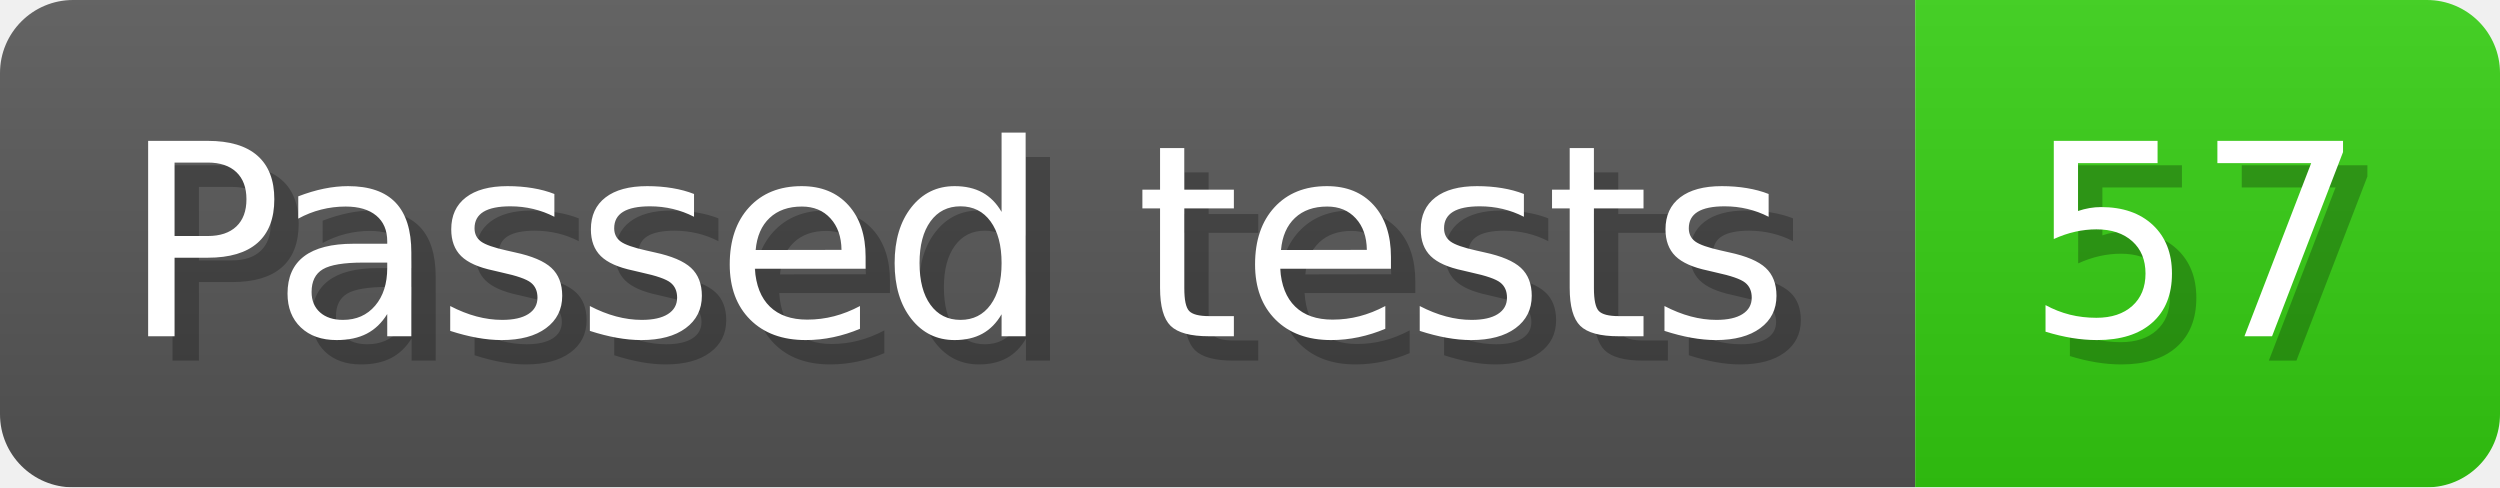
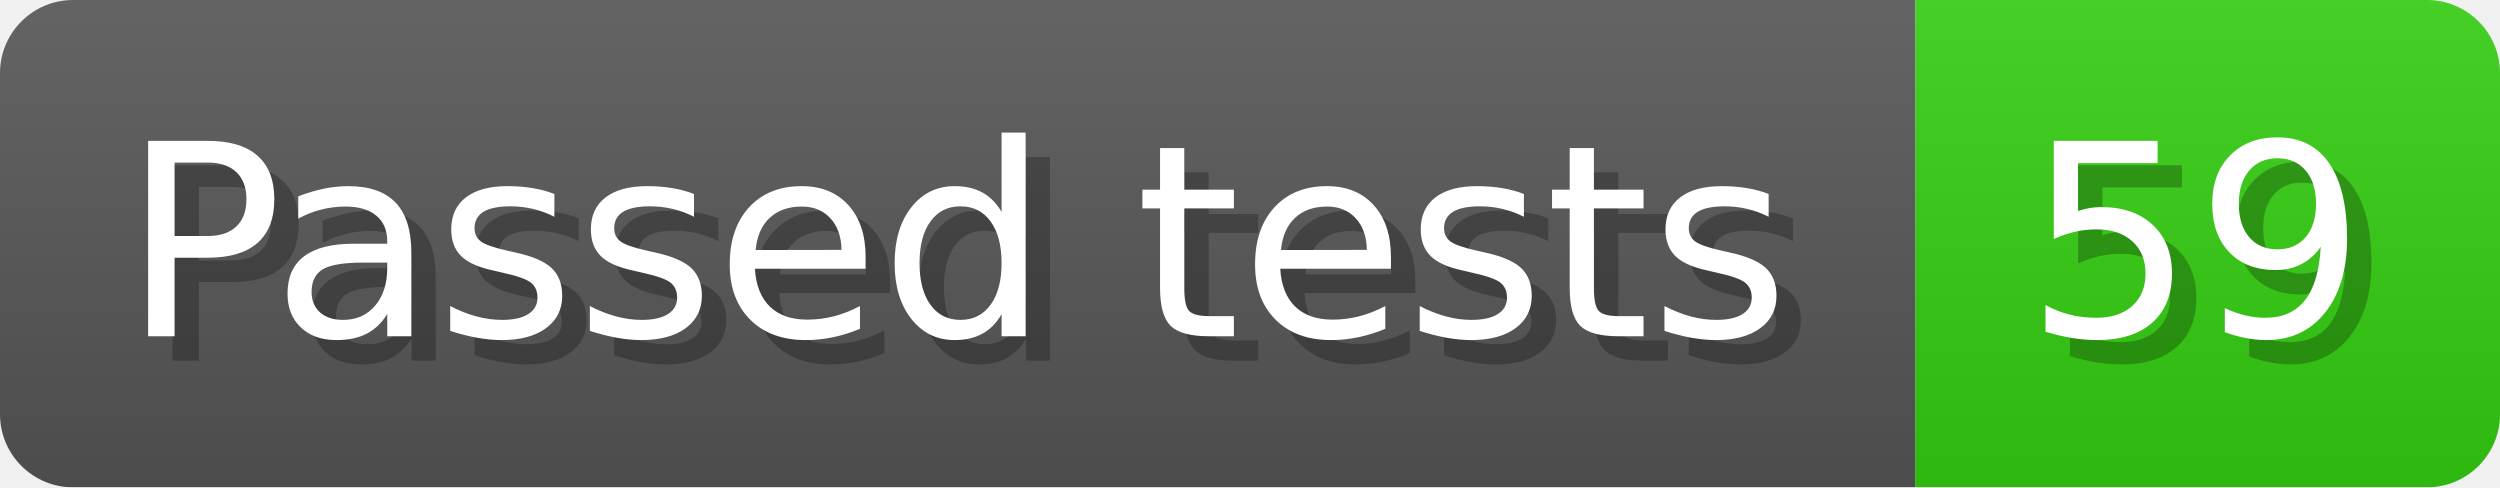
- <svg xmlns="http://www.w3.org/2000/svg" width="102.6" height="20" viewBox="0 0 1026 200" role="img" aria-label="Passed tests: 57">
+ <svg xmlns="http://www.w3.org/2000/svg" width="102.6" height="20" viewBox="0 0 1026 200" role="img" aria-label="Passed tests: 59">
  <linearGradient id="a" x2="0" y2="100%">
    <stop offset="0" stop-opacity=".1" stop-color="#EEE" />
    <stop offset="1" stop-opacity=".1" />
  </linearGradient>
  <mask id="m">
    <rect width="1026" height="200" rx="30" fill="#FFF" />
  </mask>
  <g mask="url(#m)">
    <rect width="786" height="200" fill="#555" />
    <rect width="240" height="200" fill="#3C1" x="786" />
    <rect width="1026" height="200" fill="url(#a)" />
  </g>
  <g aria-hidden="true" fill="#fff" text-anchor="start" font-family="Verdana,DejaVu Sans,sans-serif" font-size="110">
    <text x="60" y="148" textLength="686" fill="#000" opacity="0.25">Passed tests</text>
    <text x="50" y="138" textLength="686">Passed tests</text>
-     <text x="841" y="148" textLength="140" fill="#000" opacity="0.25">57</text>
-     <text x="831" y="138" textLength="140">57</text>
+     <text x="841" y="148" textLength="140" fill="#000" opacity="0.25">59</text>
+     <text x="831" y="138" textLength="140">59</text>
  </g>
</svg>
